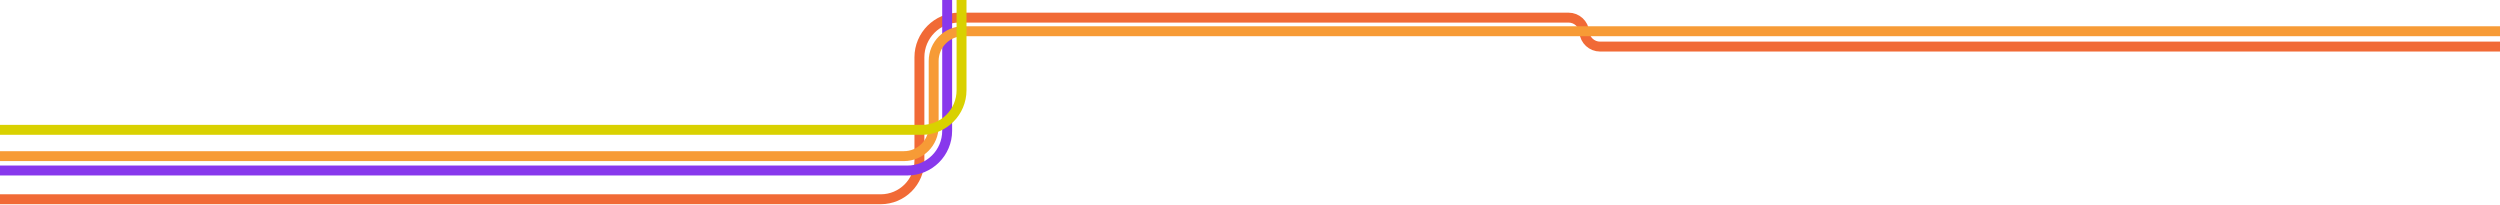
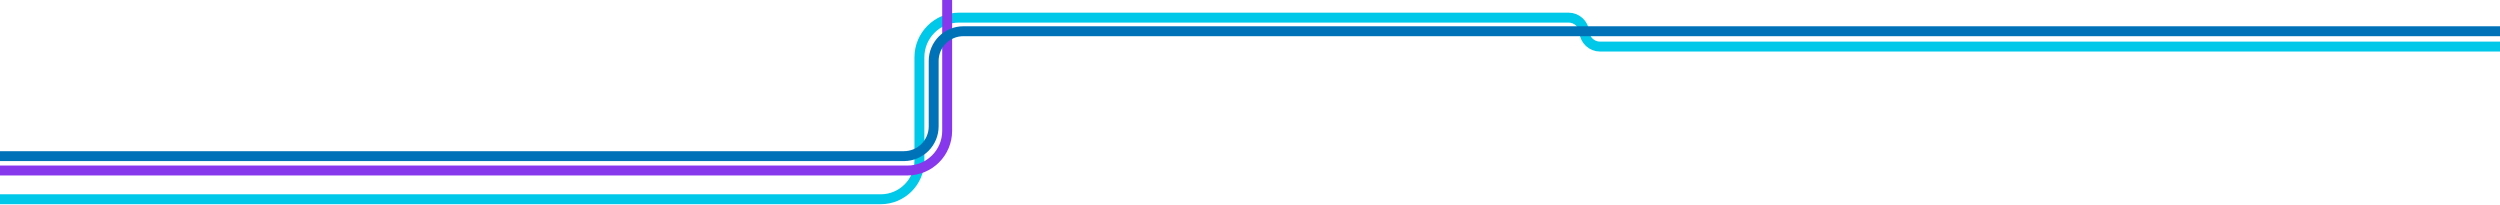
<svg xmlns="http://www.w3.org/2000/svg" fill="none" viewBox="0 0 5044 412">
-   <path stroke="#F16A36" stroke-width="20" d="M0 402h1777c43.08 0 78-34.922 78-78V115.543c0-44.182 35.82-80 80-80h1229.67c16.59 0 30.42 12.698 31.83 29.229 1.41 16.53 15.24 29.228 31.84 29.228H5044" />
+   <path stroke="#00C8E8" stroke-width="20" d="M0 402h1777c43.08 0 78-34.922 78-78V115.543c0-44.182 35.82-80 80-80h1229.67c16.59 0 30.42 12.698 31.83 29.229 1.41 16.53 15.24 29.228 31.84 29.228H5044" />
  <path stroke="#8838EC" stroke-width="20" d="M1911 0v264c0 44.183-35.82 80-80 80H0" />
-   <path stroke="#F79B36" stroke-width="20" d="M0 315h1823.78c33.14 0 60-26.863 60-60V123c0-33.137 26.87-60 60-60H5044" />
-   <path stroke="#D9D100" stroke-width="20" d="M1940 0v182c0 44.183-35.82 80-80 80H0" />
+   <path stroke="#0073B8" stroke-width="20" d="M0 315h1823.78c33.14 0 60-26.863 60-60V123c0-33.137 26.87-60 60-60H5044" />
</svg>
